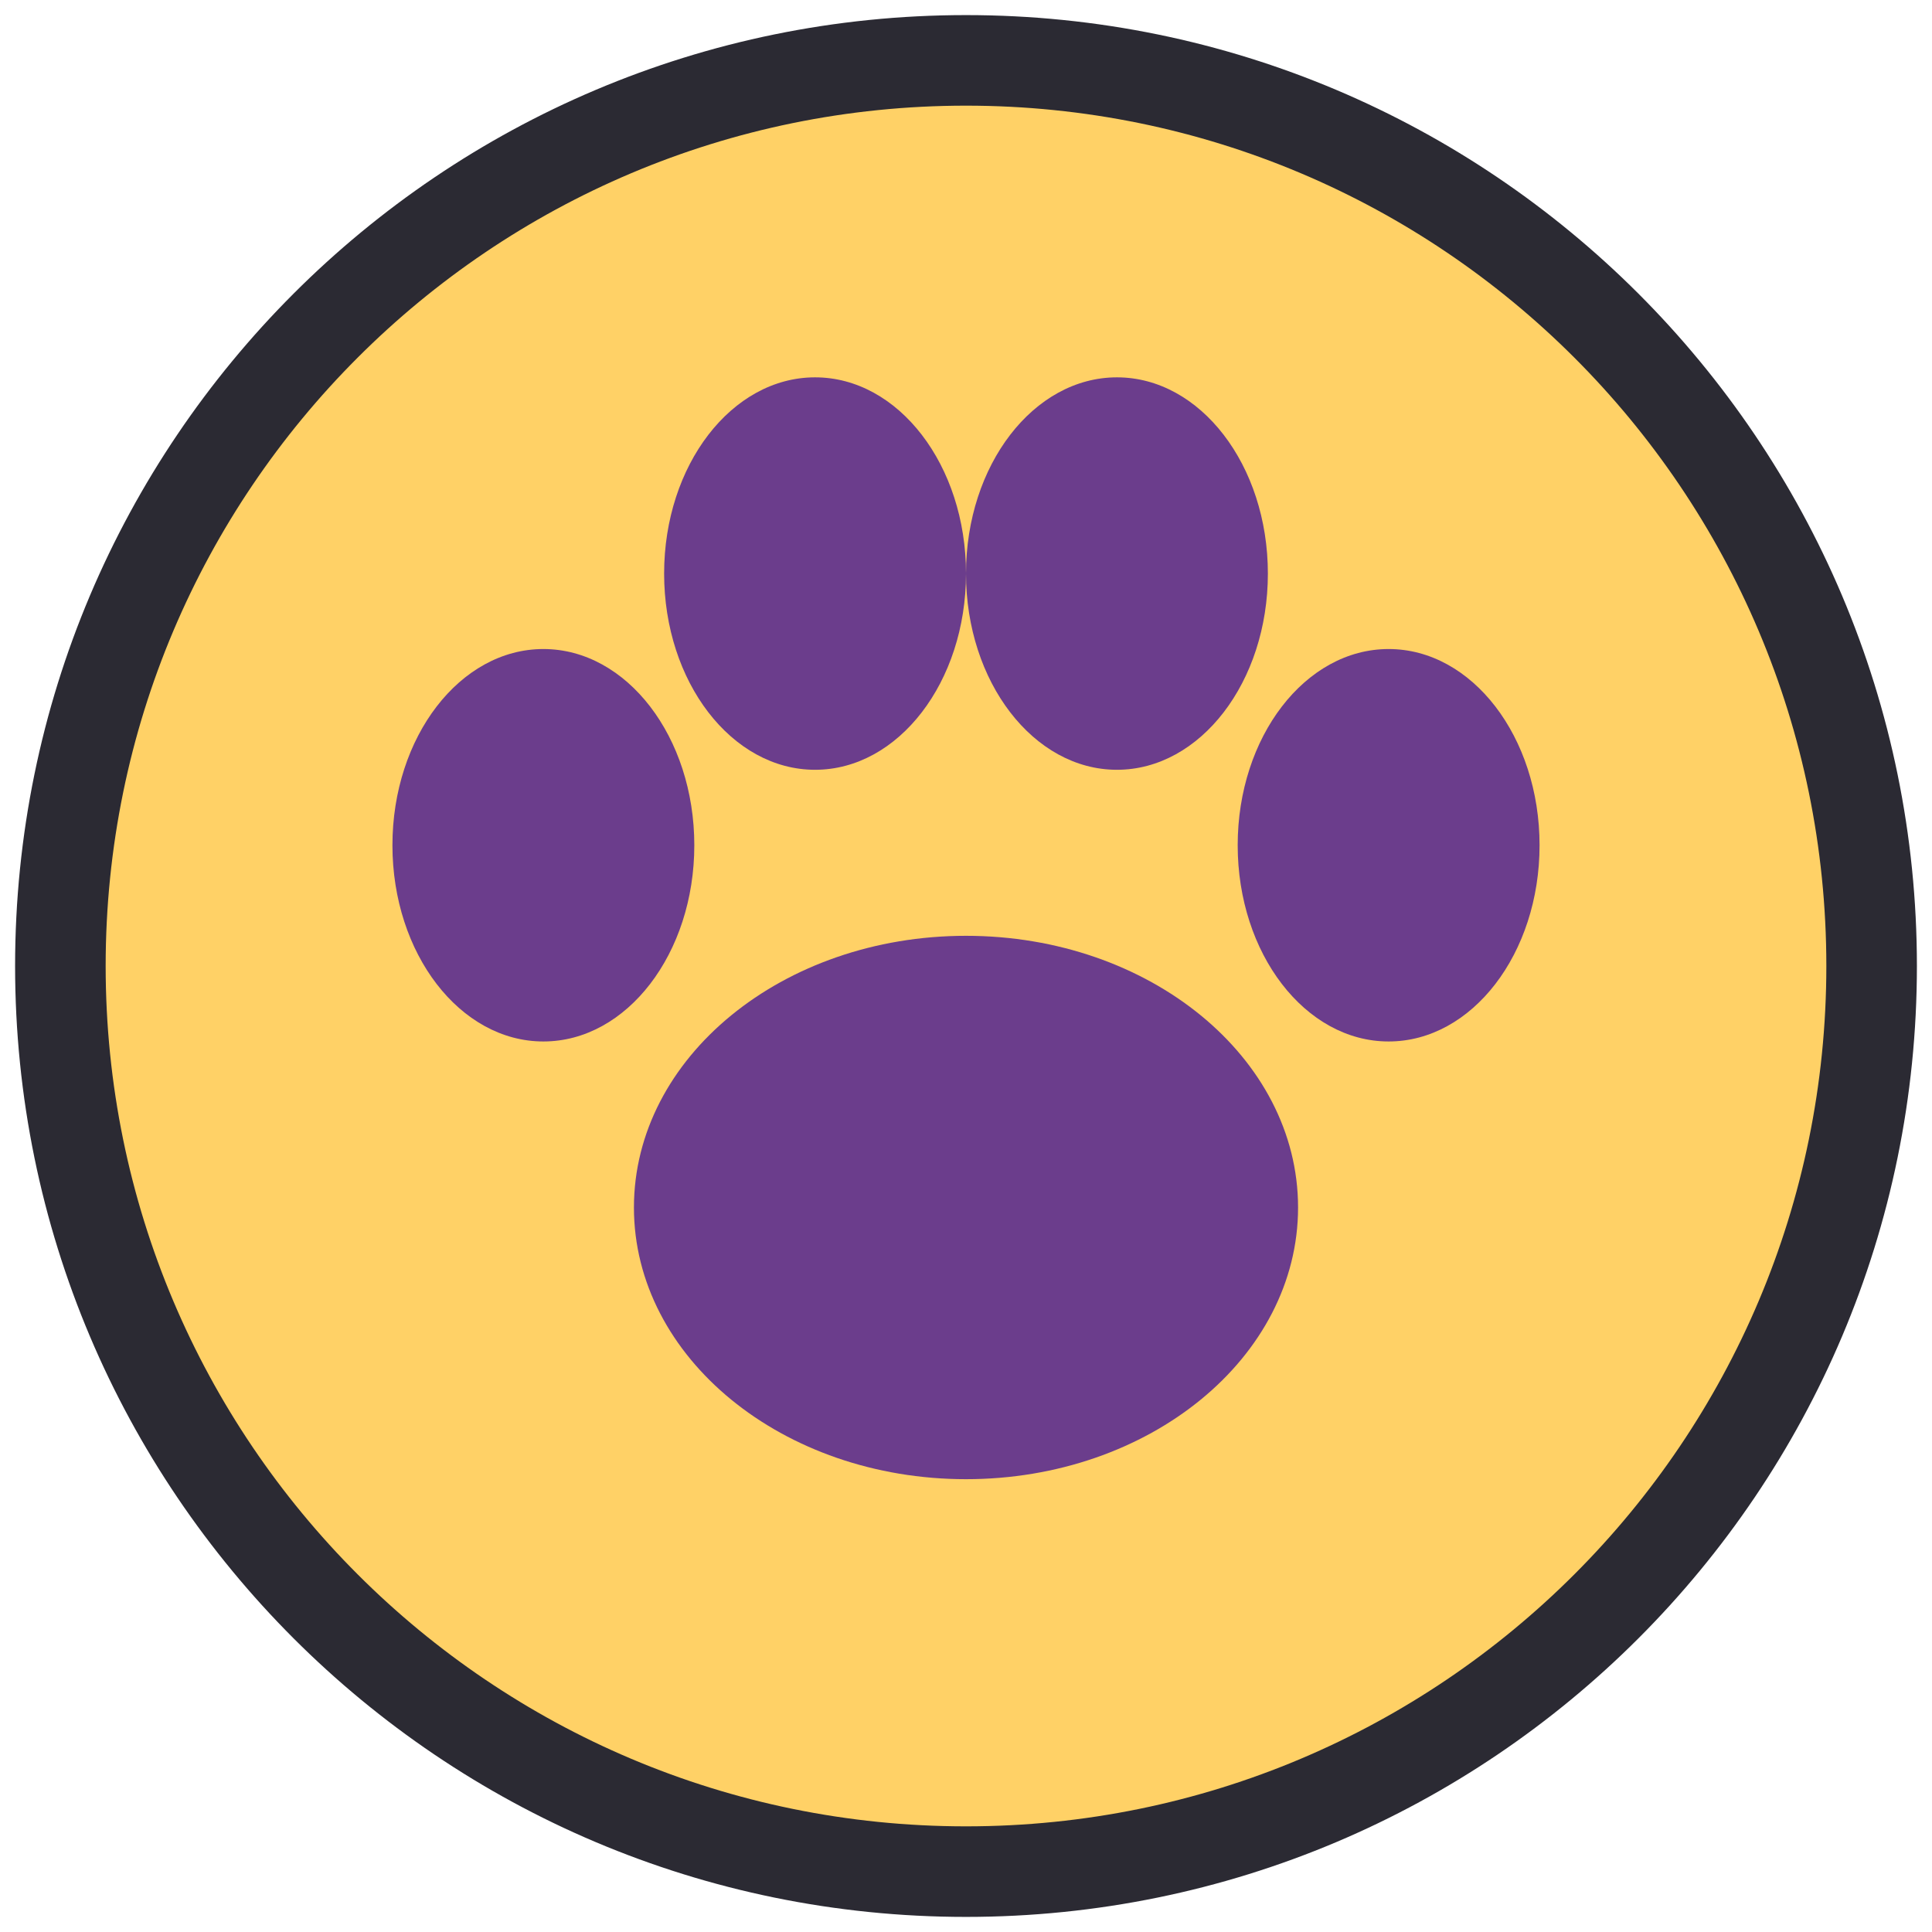
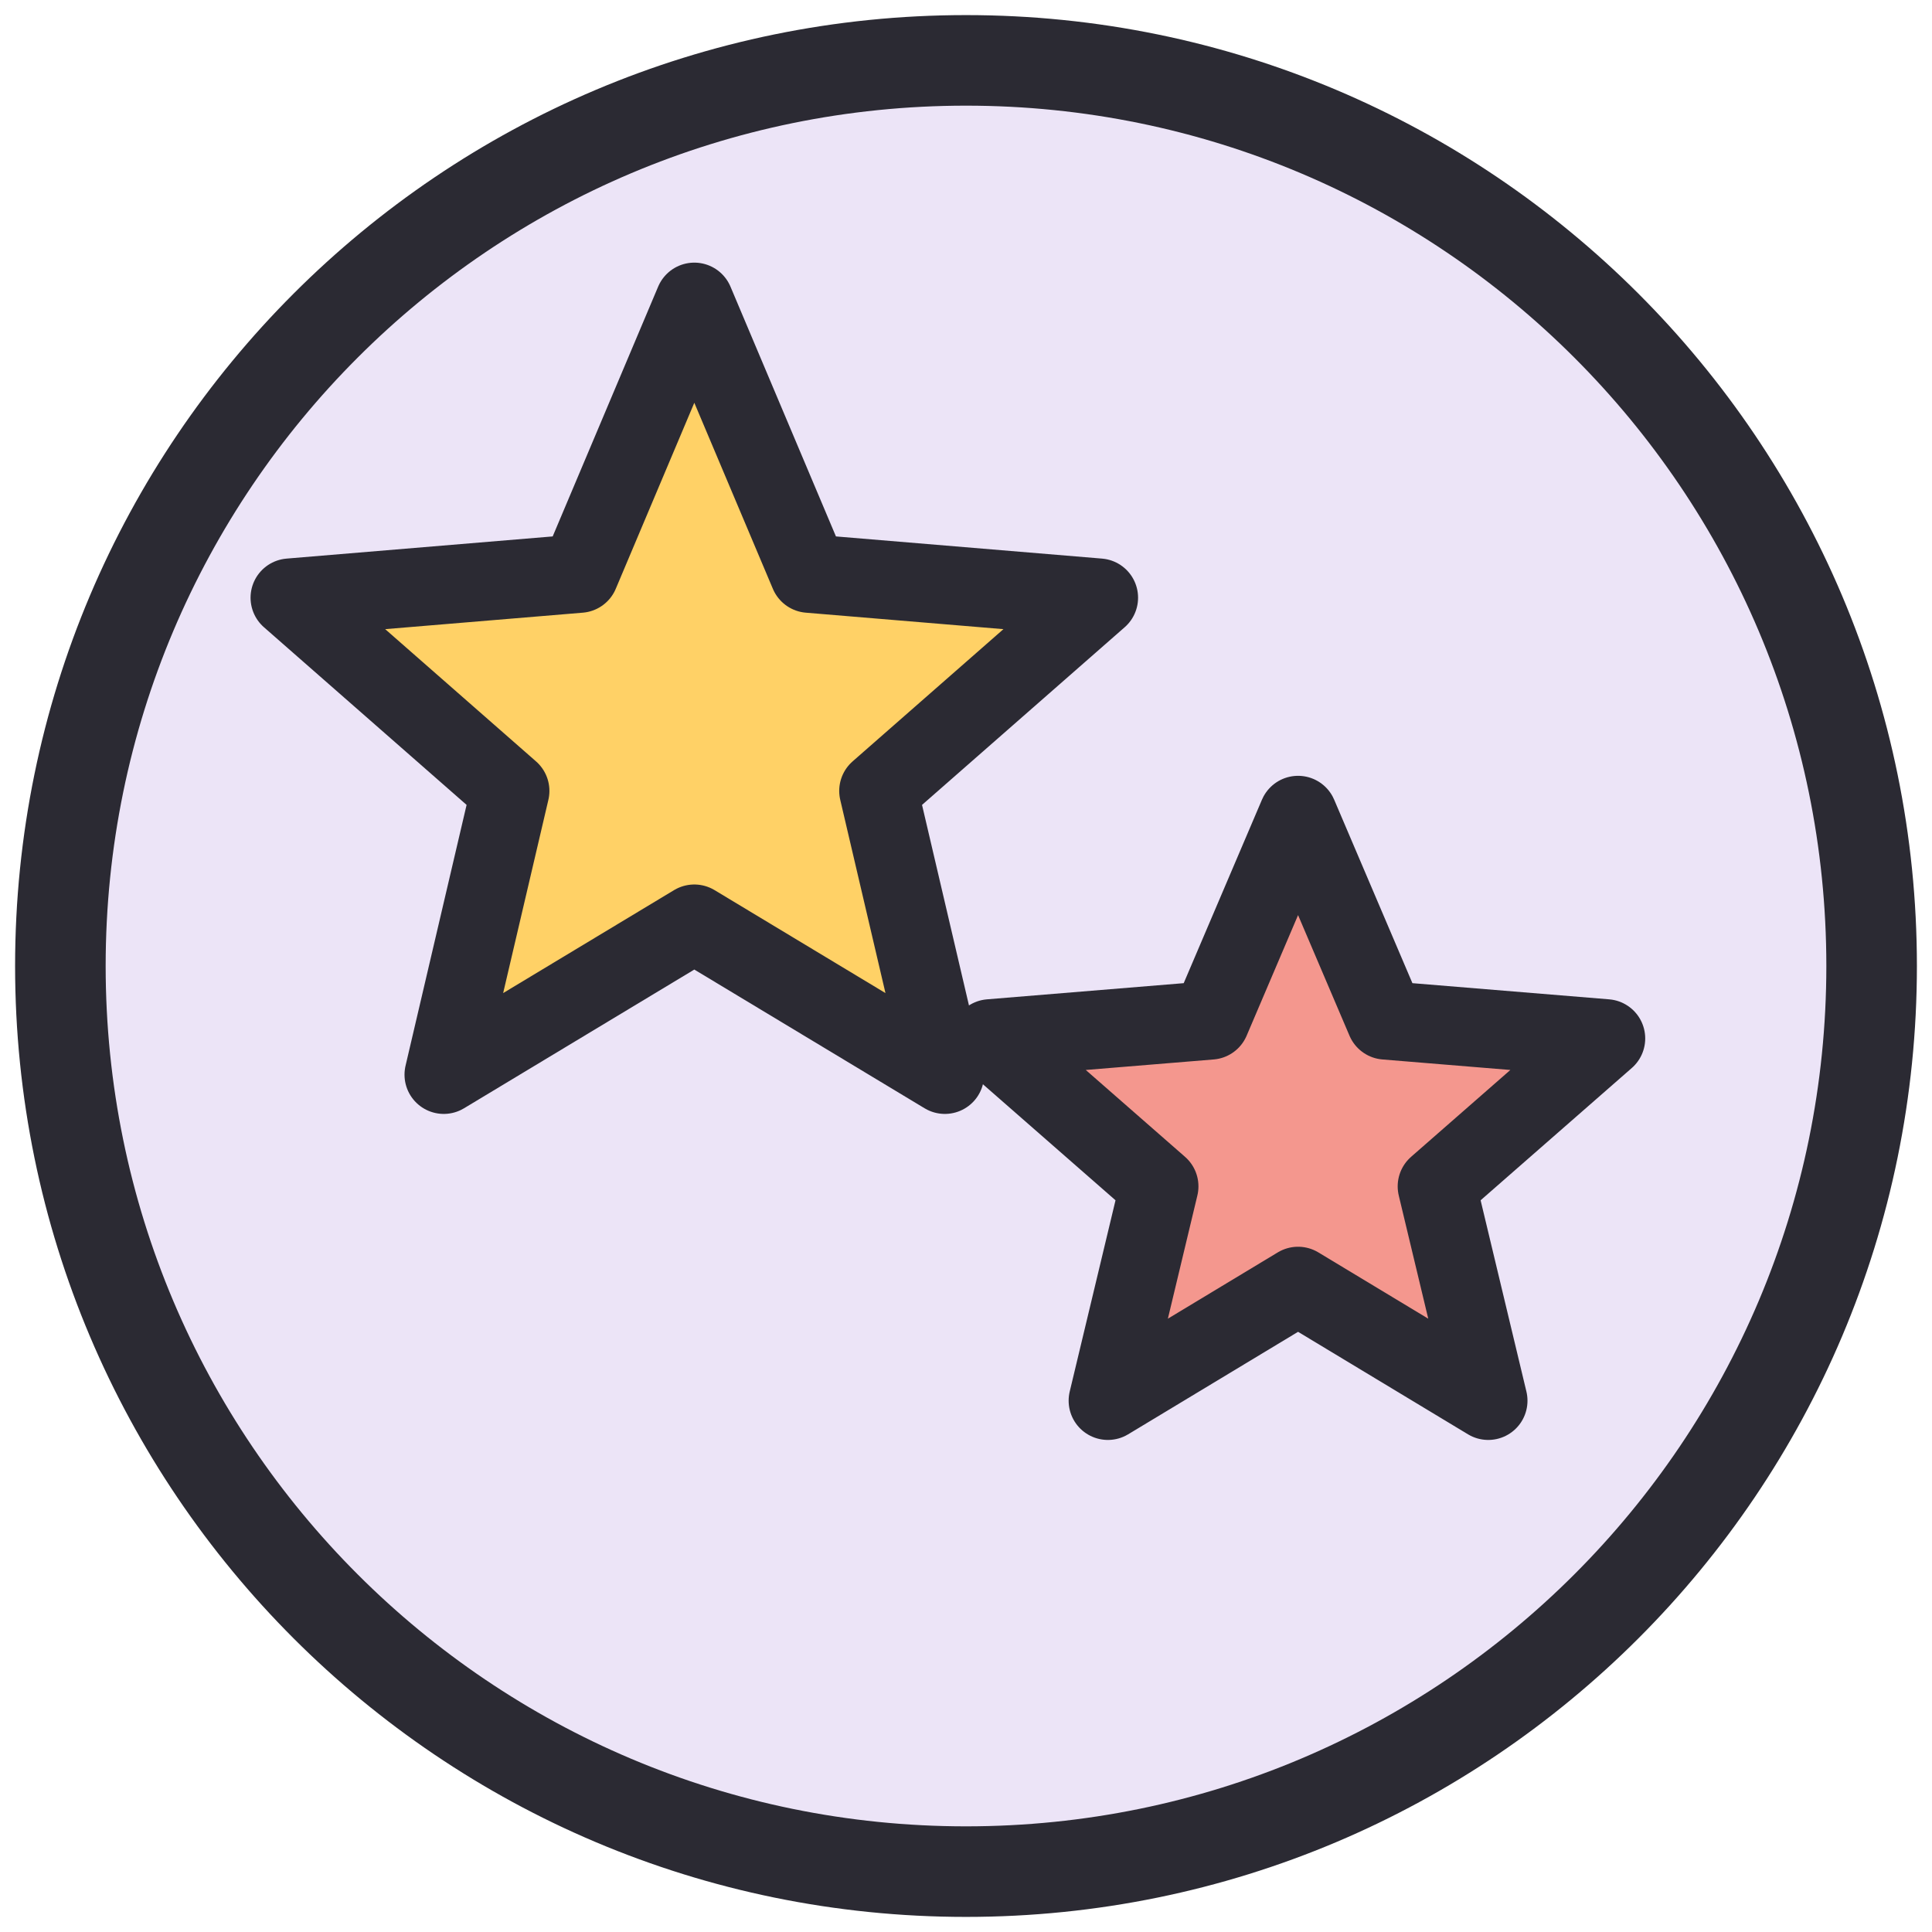
<svg xmlns="http://www.w3.org/2000/svg" viewBox="0 0 64 64">
-   <circle cx="32" cy="32" r="30" fill="#ffd166" stroke="#2b2a33" stroke-width="3" />
-   <g fill="#6b3d8c">
-     <ellipse cx="32" cy="40" rx="11" ry="9" />
-     <ellipse cx="18" cy="28" rx="5" ry="6.5" />
-     <ellipse cx="27" cy="19" rx="5" ry="6.5" />
-     <ellipse cx="37" cy="19" rx="5" ry="6.5" />
-     <ellipse cx="46" cy="28" rx="5" ry="6.5" />
+   <circle cx="32" cy="32" r="30" fill="#ece4f7" stroke="#2b2a33" stroke-width="3" />
+   <g stroke="#2b2a33" stroke-width="2.6" stroke-linejoin="round">
+     <path d="M23,10 L26.8,19 L36.4,19.8 L29.1,26.2 L31.3,35.6 L23,30.6 L14.7,35.6 L16.9,26.2 L9.6,19.8 L19.2,19 Z" fill="#ffd166" />
+     <path d="M43,27 L45.9,33.8 L53.2,34.4 L47.6,39.3 L49.3,46.4 L43,42.6 L36.7,46.4 L38.4,39.3 L32.8,34.4 L40.1,33.8 Z" fill="#f4978e" />
  </g>
</svg>
